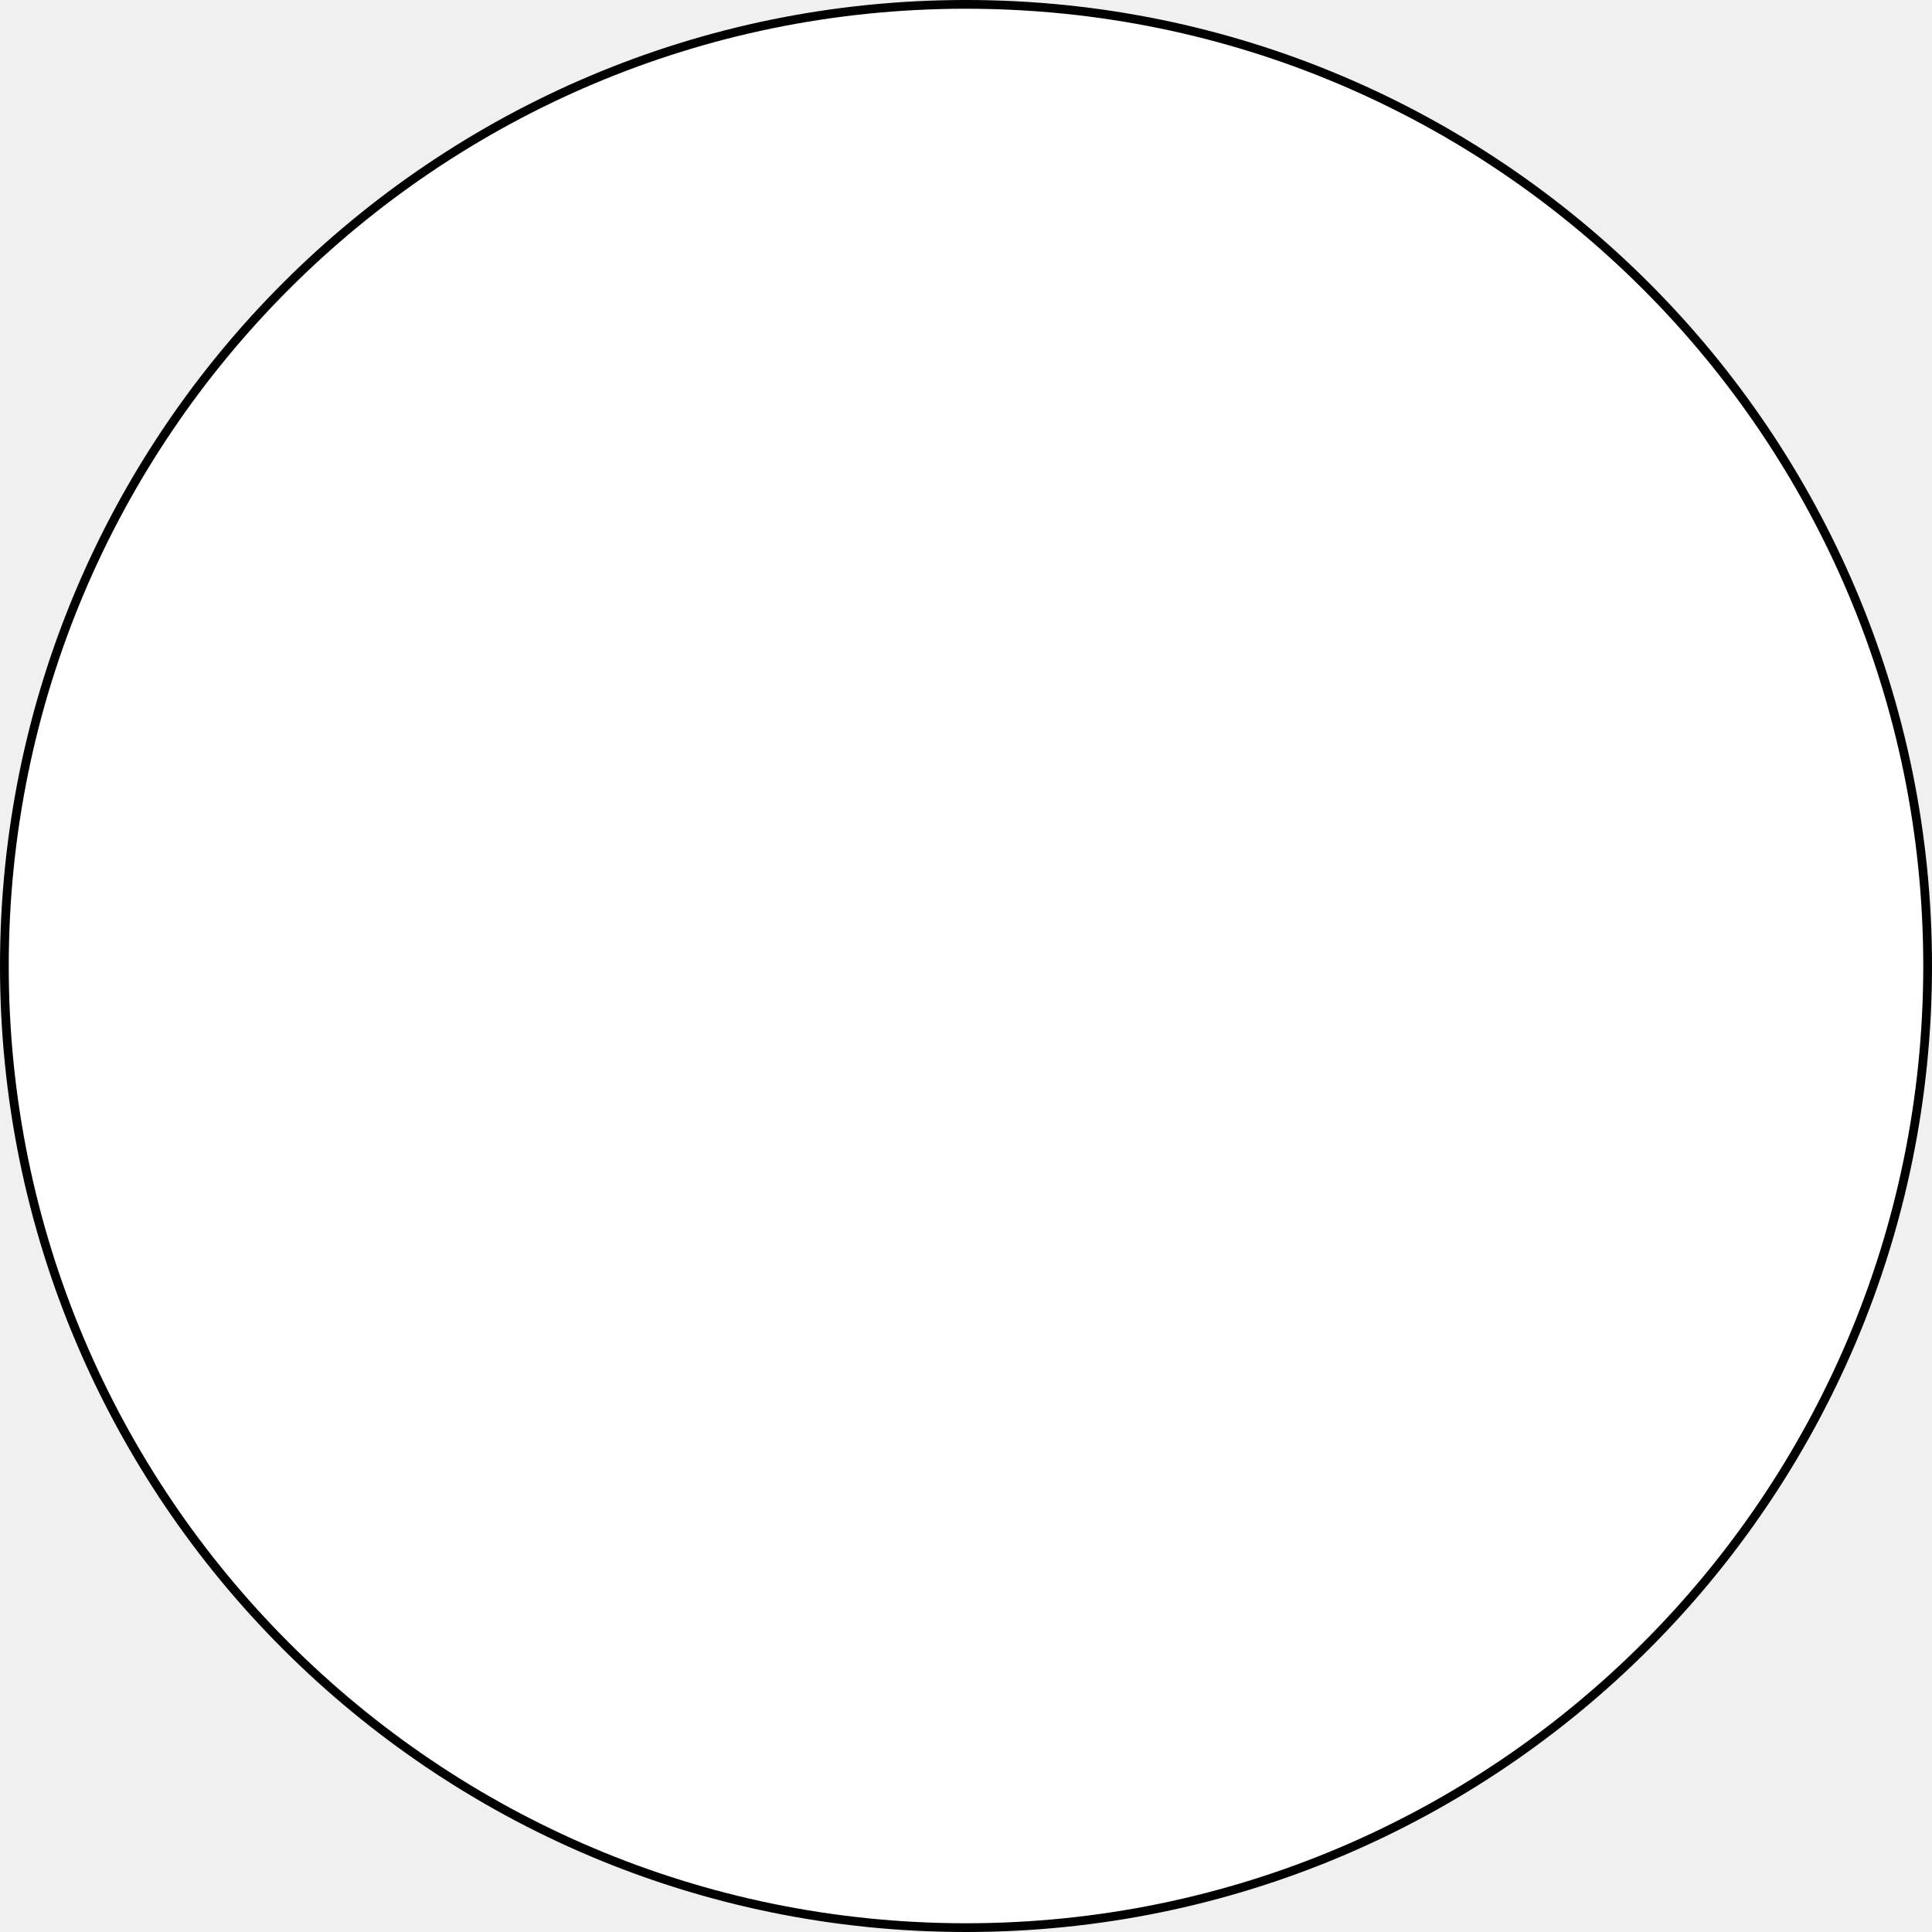
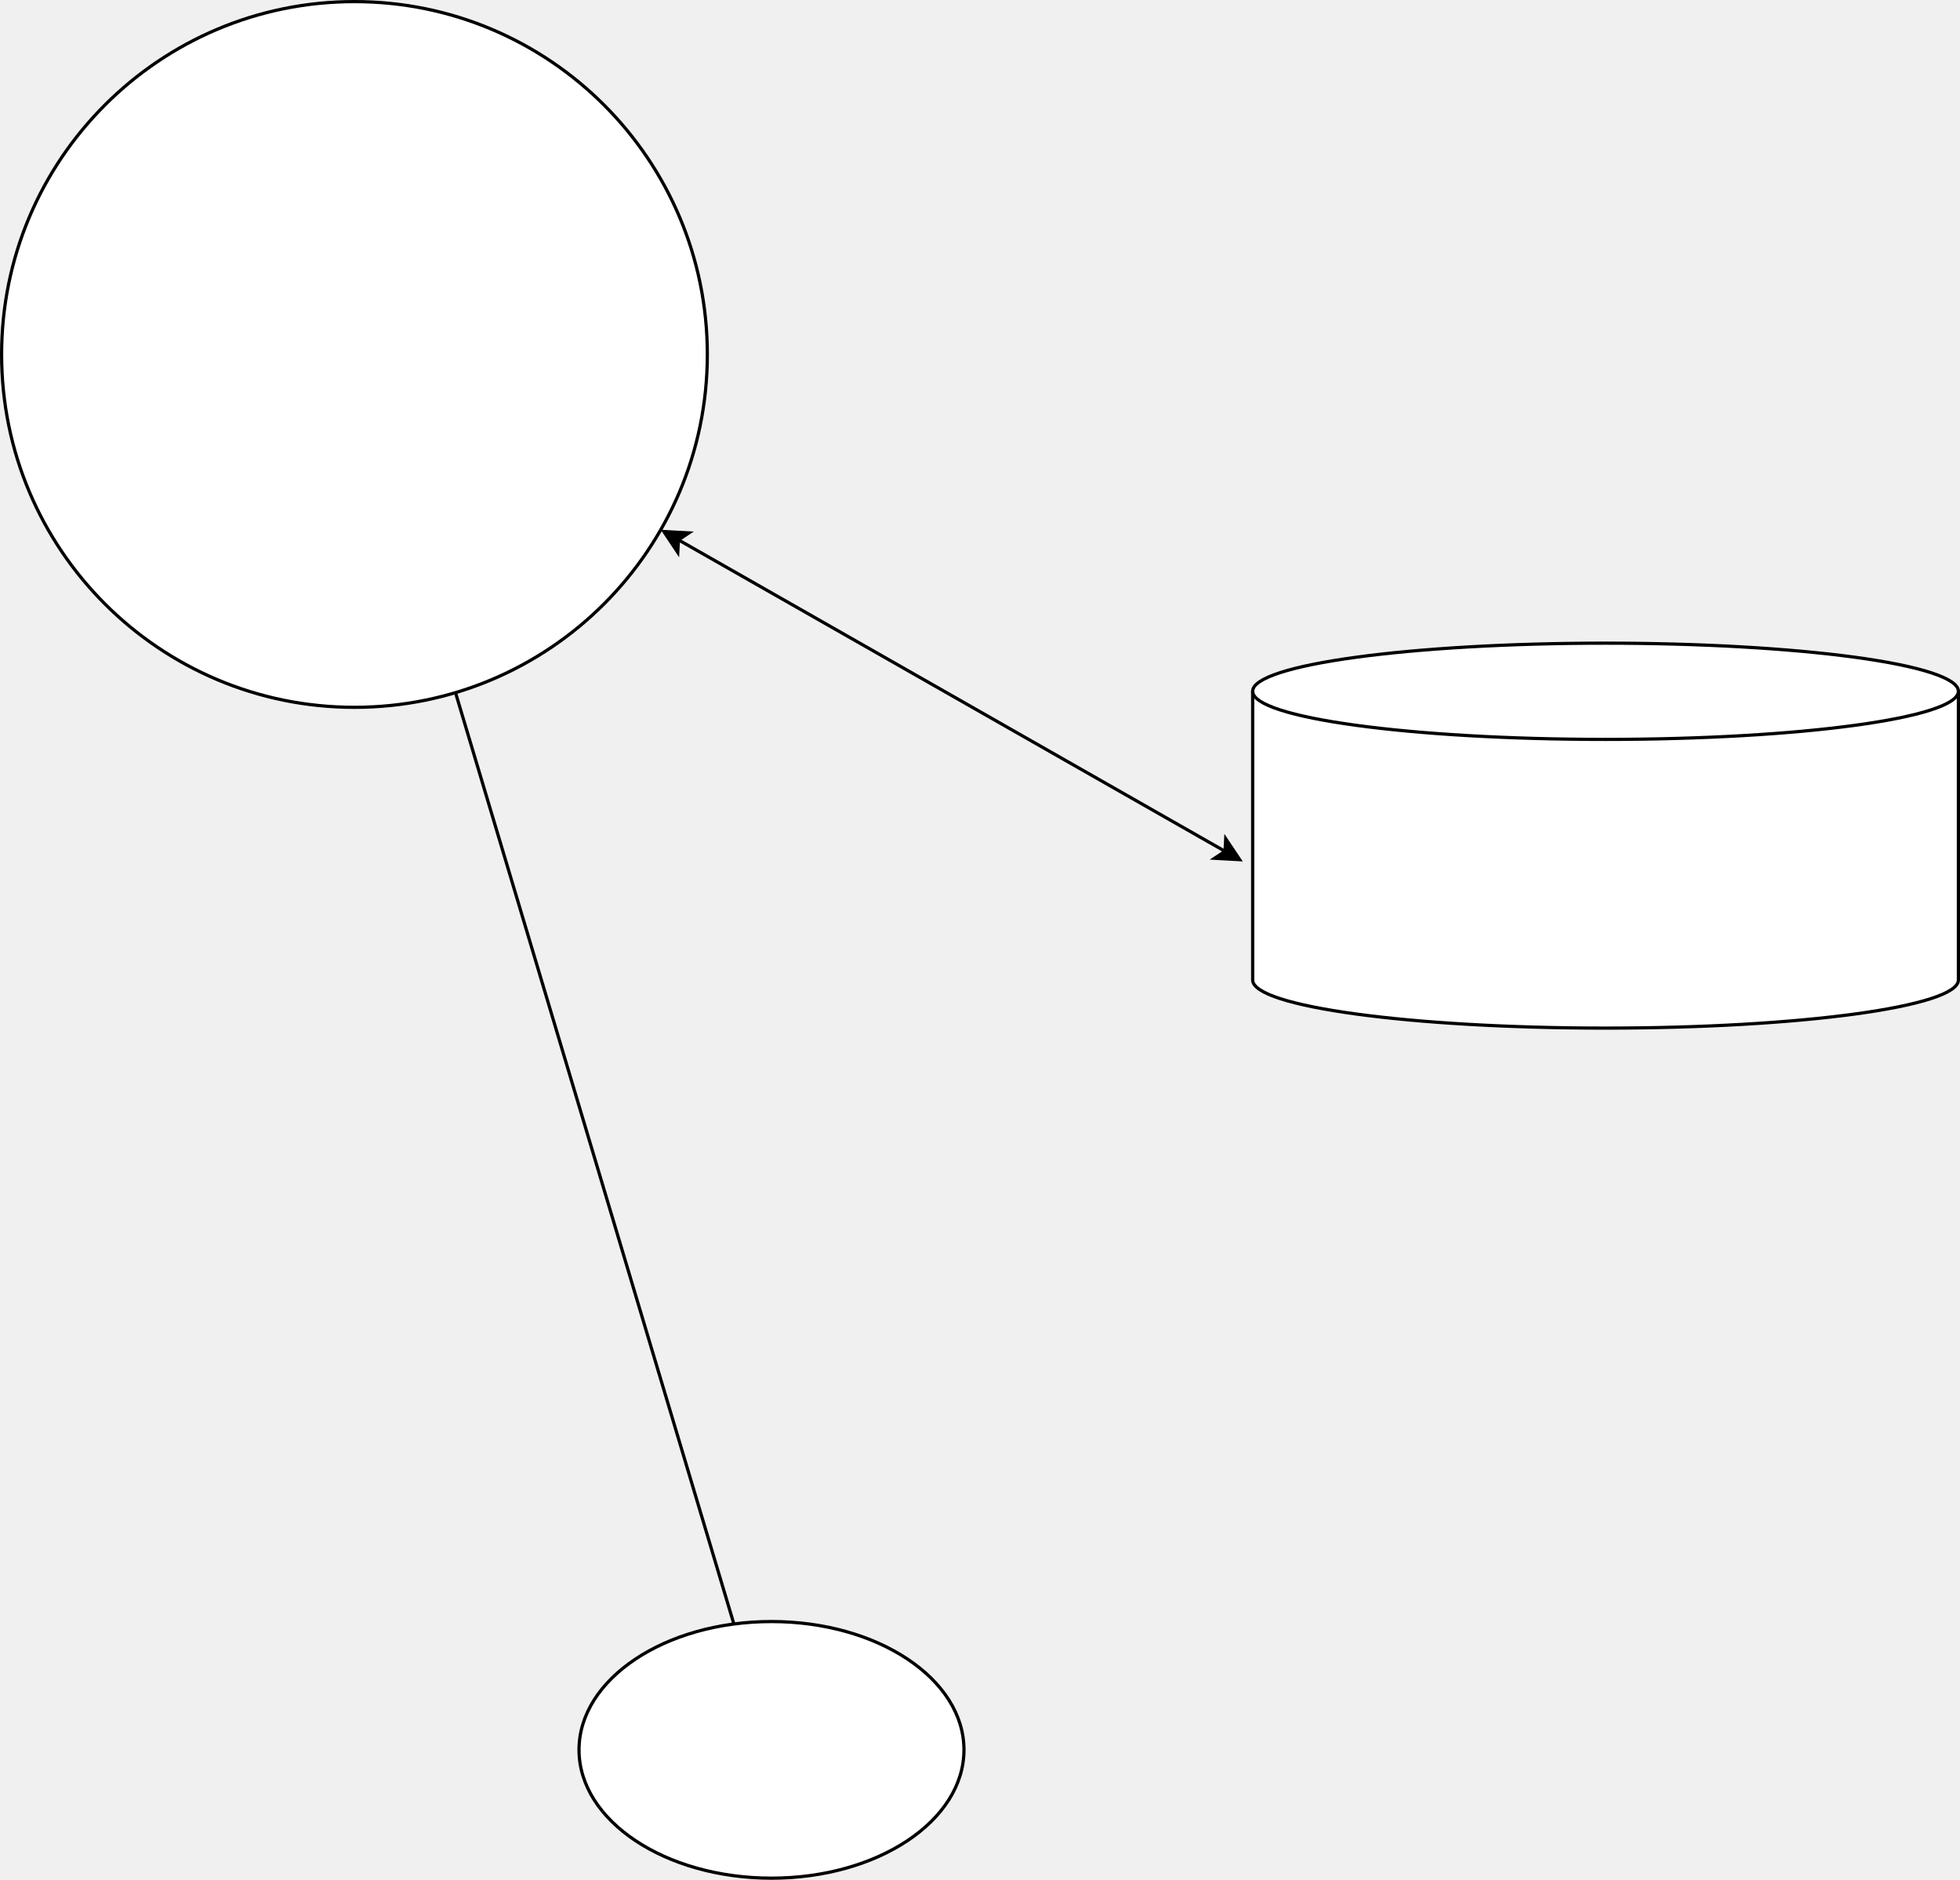
- <svg xmlns="http://www.w3.org/2000/svg" version="1.1" width="221px" height="221px" viewBox="-0.5 -0.5 221 221" content="&lt;mxfile host=&quot;Chrome&quot; modified=&quot;2021-01-21T10:24:52.218Z&quot; agent=&quot;5.0 (Macintosh; Intel Mac OS X 10_15_7) AppleWebKit/537.36 (KHTML, like Gecko) Chrome/87.0.428.141 Safari/537.36&quot; version=&quot;13.9.5&quot; etag=&quot;drnuDiPP9iTdJ72dNtms&quot; type=&quot;device&quot;&gt;&lt;diagram id=&quot;QC-pYMkPxOmHT0KvP0Y0&quot; name=&quot;ページ1&quot;&gt;jZJNb4MwDIZ/DcdJBKZSjivtqFTtMLFp54x4JFogUZoW2K9fWMyXqkq7RPbjj9hvEsRZ3eWGav6iGMggClkXxPsgitKEuHMAvQdJuPGgMoJ5RGZQiB9AGCK9CAbnVaJVSlqh17BUTQOlXTFqjGrXaV9Krm/VtIIbUJRU3tIPwSz3dBslMz+CqPh4M9mkPlLTMRk3OXPKVLtA8SGIM6OU9VbdZSAH7UZdfN3zneg0mIHG/qfgutePUXF6I0X+pF8/d+95+P2AXa5UXnBhHNb2owKuixPbObuWCwuFpuUQad1zO8ZtLZ1HnImtwFjo7s5Ips3djwFVgzW9S8GCLWqFnyVFt52Vn+TkC9UnSPG1q6nzLIgzUJPRnbX/iy0+cHz4BQ==&lt;/diagram&gt;&lt;/mxfile&gt;">
+ <svg xmlns="http://www.w3.org/2000/svg" version="1.1" width="611px" height="586px" viewBox="-0.5 -0.5 611 586" content="&lt;mxfile host=&quot;Chrome&quot; modified=&quot;2021-01-21T10:30:49.057Z&quot; agent=&quot;5.0 (Macintosh; Intel Mac OS X 10_15_7) AppleWebKit/537.36 (KHTML, like Gecko) Chrome/87.0.428.141 Safari/537.36&quot; etag=&quot;OXu_w2Tn0K4_K6njuwoe&quot; version=&quot;13.9.5&quot; type=&quot;device&quot;&gt;&lt;diagram id=&quot;QC-pYMkPxOmHT0KvP0Y0&quot; name=&quot;ページ1&quot;&gt;3Zbfb5swEMf/mjy2AgwNfWyTNNvaqelY1fVpcuAGVgEjYwLsr99RzK9AlaxqNGlP8X19Pvs+53OYkUVUrAVNgq/cg3BmaF4xI8uZYeiWZeJPpZS1ckmMWvAF85RTJzjsNyhRU2rGPEgHjpLzULJkKLo8jsGVA40KwfOh2y8eDndNqA8jwXFpOFafmCeDWrWNead/AuYHzc76xWU9E9HGWWWSBtTjeU8iqxlZCM5lPYqKBYQVvIZLve7mjdn2YAJiecyC3TIxDef2u+6sr5KH7fXjWns5U1F2NMxUwuqwsmwIYBSEjcZ1HjAJTkLdaibHeqMWyChES8fh+EBNdBASip6kDrgGHoEUJbo0sw0sdVtsZeYd+pZn0MPeilSV229Dd0RwoKBMAwroY377/O1+83kV3D39fCiLL8YJAI1oTDB7ExDRhoAs2xoR0qcI2acCZBwBKPauqlZEK+YxTEEBb9SGo2uU8ky4cPgySyp8kIdqOkbcQ2hNEGw0ASGVbDc87hRWtcOGM0ykraBJhhU053uVqdNUq/r9vB/I3gu03wM1h1Gg1yq3ab+/8ORw4fHJS6qhW4Ys9kCQwz2y5Rl6enfbVqDuiy8q9T6TGAaUntZ/Fbr1MY1l6UOaRz89+smeHvOvOssNaZoytyKDhZdjuQcZmYjyBxpn2rmmm43yjIp2bl3MG2FZwdFaq+xbGxAM8wShxH/Qx+T/6GNrGIhYH9XHaHafF7V795FGVn8A&lt;/diagram&gt;&lt;/mxfile&gt;">
  <defs />
  <g>
    <ellipse cx="110" cy="110" rx="110" ry="110" fill="#ffffff" stroke="#000000" pointer-events="none" />
+     <ellipse cx="240" cy="545" rx="60" ry="40" fill="#ffffff" stroke="#000000" pointer-events="none" />
+     <path d="M 141.49 215.4 L 228.28 505.77" fill="none" stroke="#000000" stroke-miterlimit="10" pointer-events="none" />
+     <path d="M 390 215 C 390 206.72 439.25 200 500 200 C 529.17 200 557.15 201.58 577.78 204.39 C 598.41 207.21 610 211.02 610 215 L 610 305 C 610 313.28 560.75 320 500 320 C 439.25 320 390 313.28 390 305 Z" fill="#ffffff" stroke="#000000" stroke-miterlimit="10" pointer-events="none" />
+     <path d="M 610 215 C 610 223.28 560.75 230 500 230 C 439.25 230 390 223.28 390 215" fill="none" stroke="#000000" stroke-miterlimit="10" pointer-events="none" />
+     <path d="M 211 167.8 L 381.39 264.89" fill="none" stroke="#000000" stroke-miterlimit="10" pointer-events="none" />
+     <path d="M 206.44 165.2 L 214.25 165.63 L 211 167.8 L 210.78 171.71 Z" fill="#000000" stroke="#000000" stroke-miterlimit="10" pointer-events="none" />
+     <path d="M 385.95 267.49 L 378.13 267.06 L 381.39 264.89 L 381.6 260.98 Z" fill="#000000" stroke="#000000" stroke-miterlimit="10" pointer-events="none" />
  </g>
</svg>
